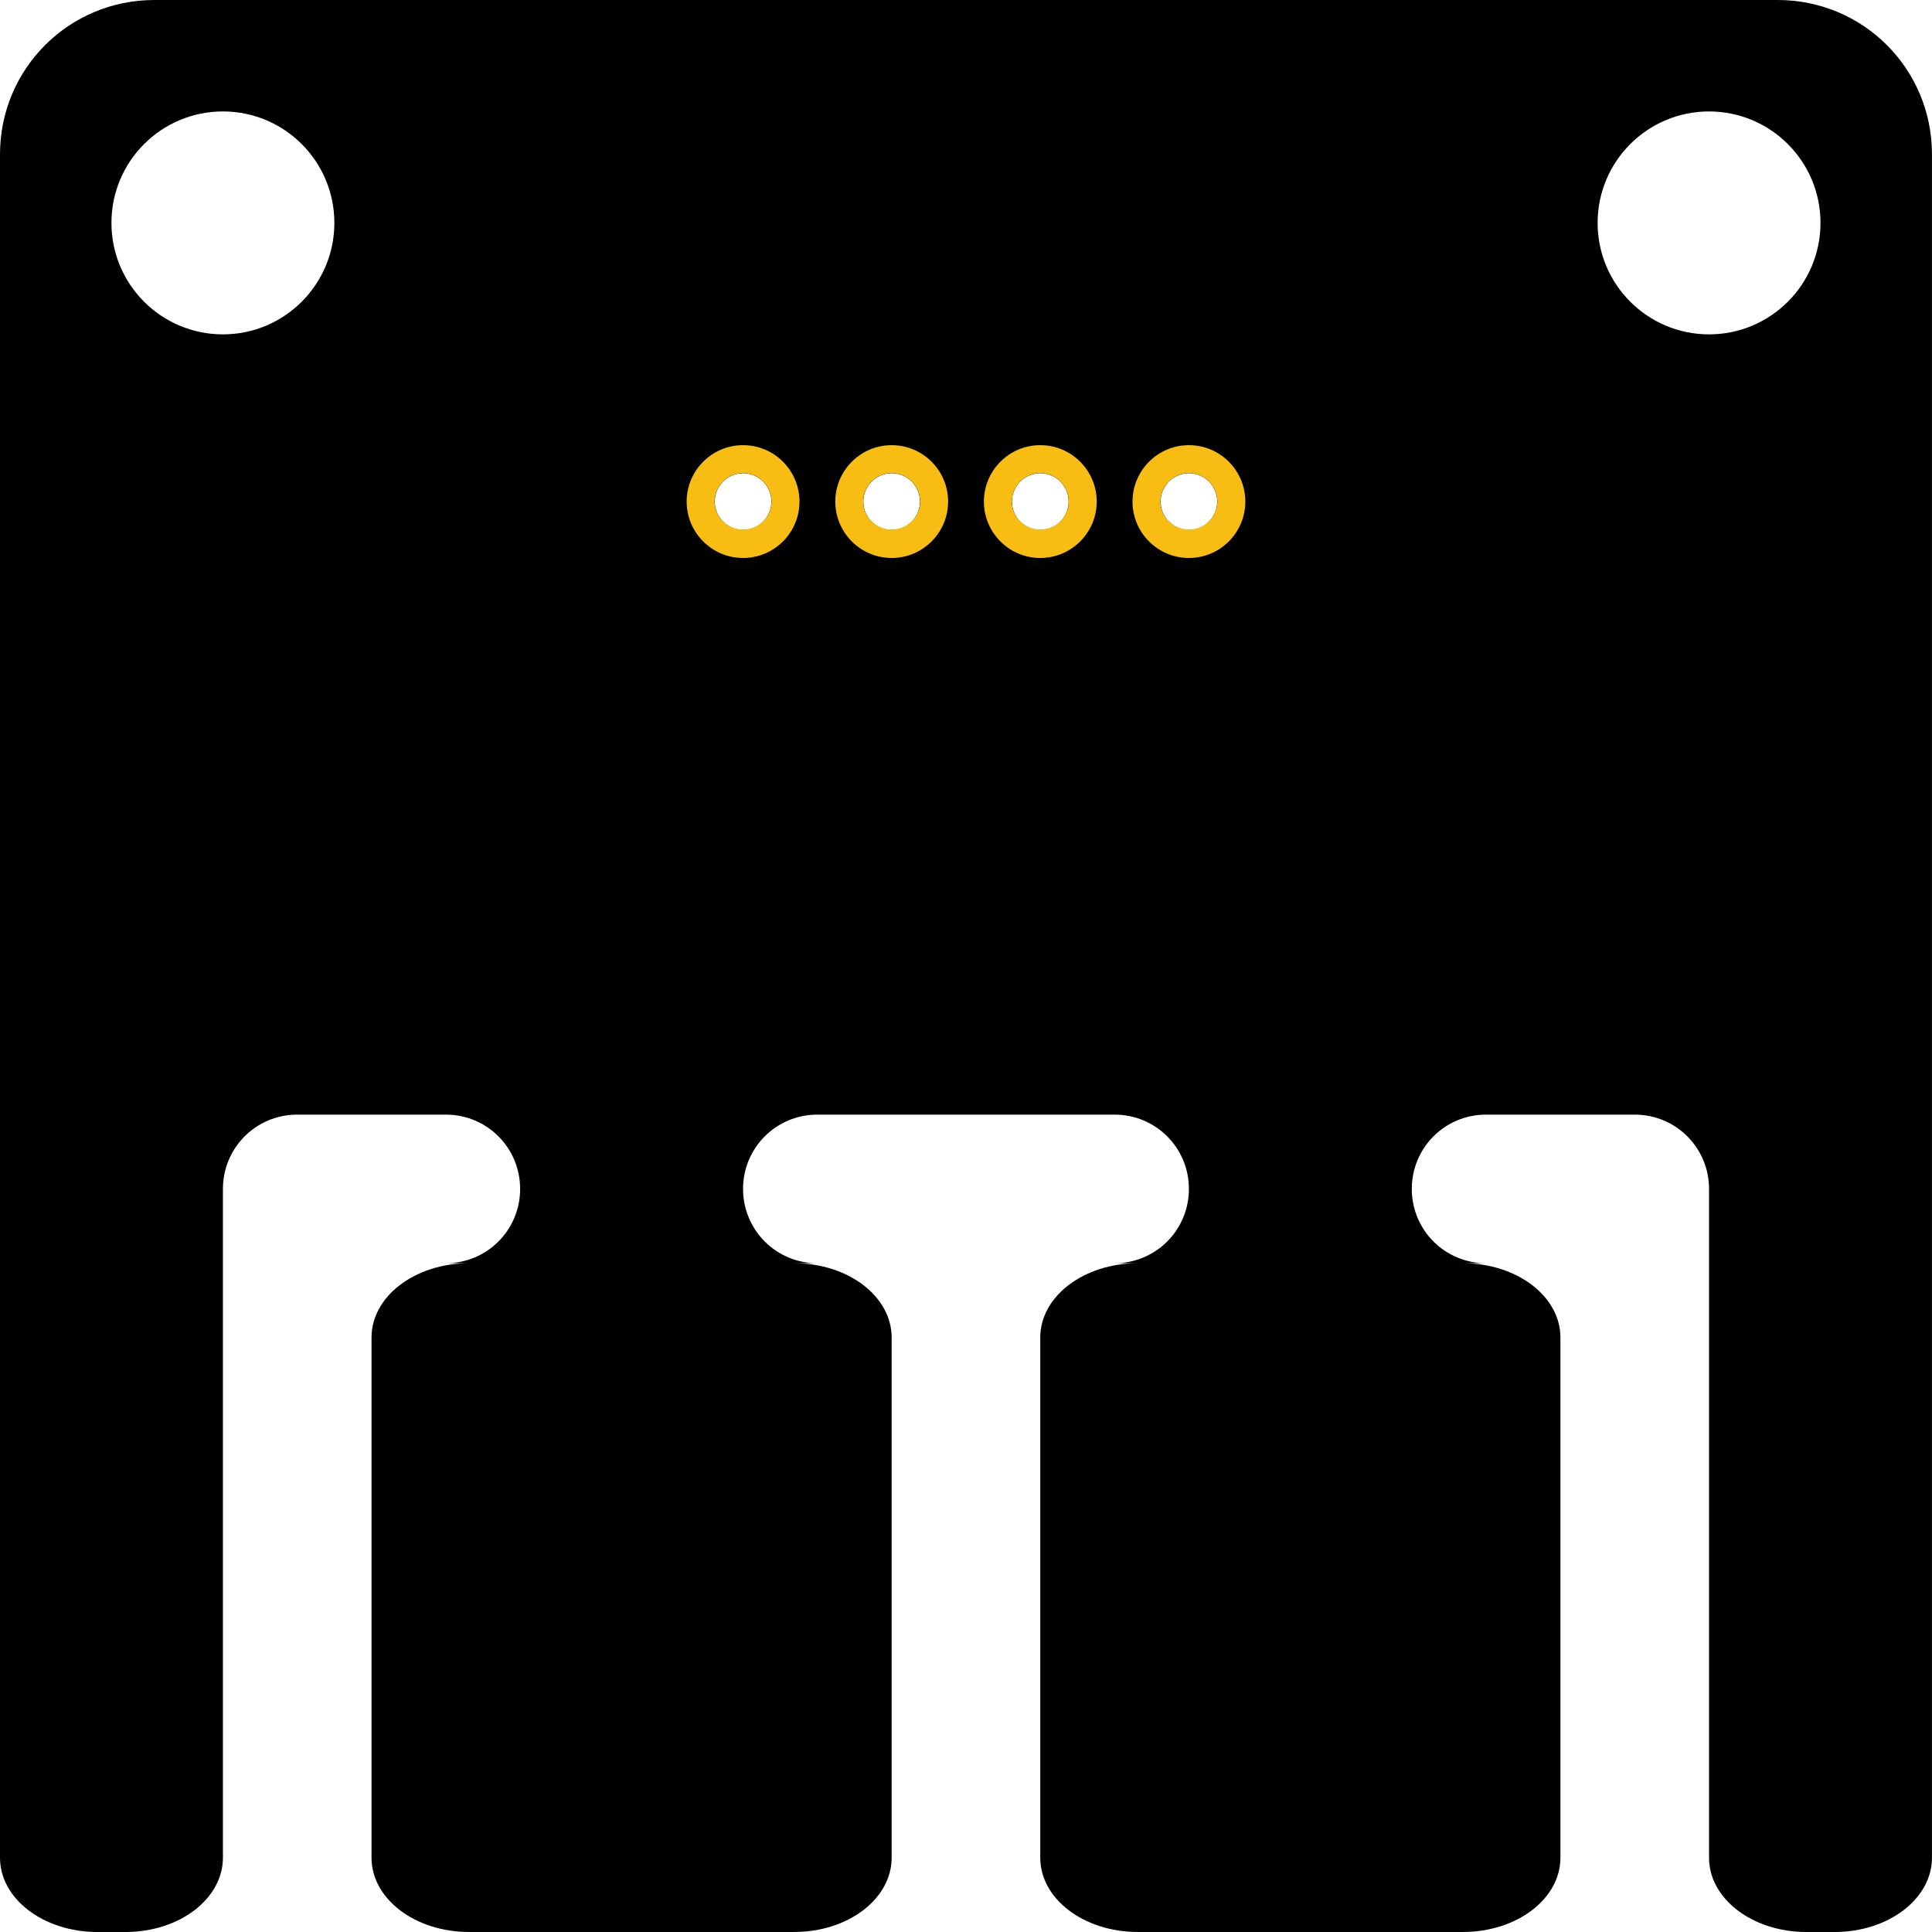
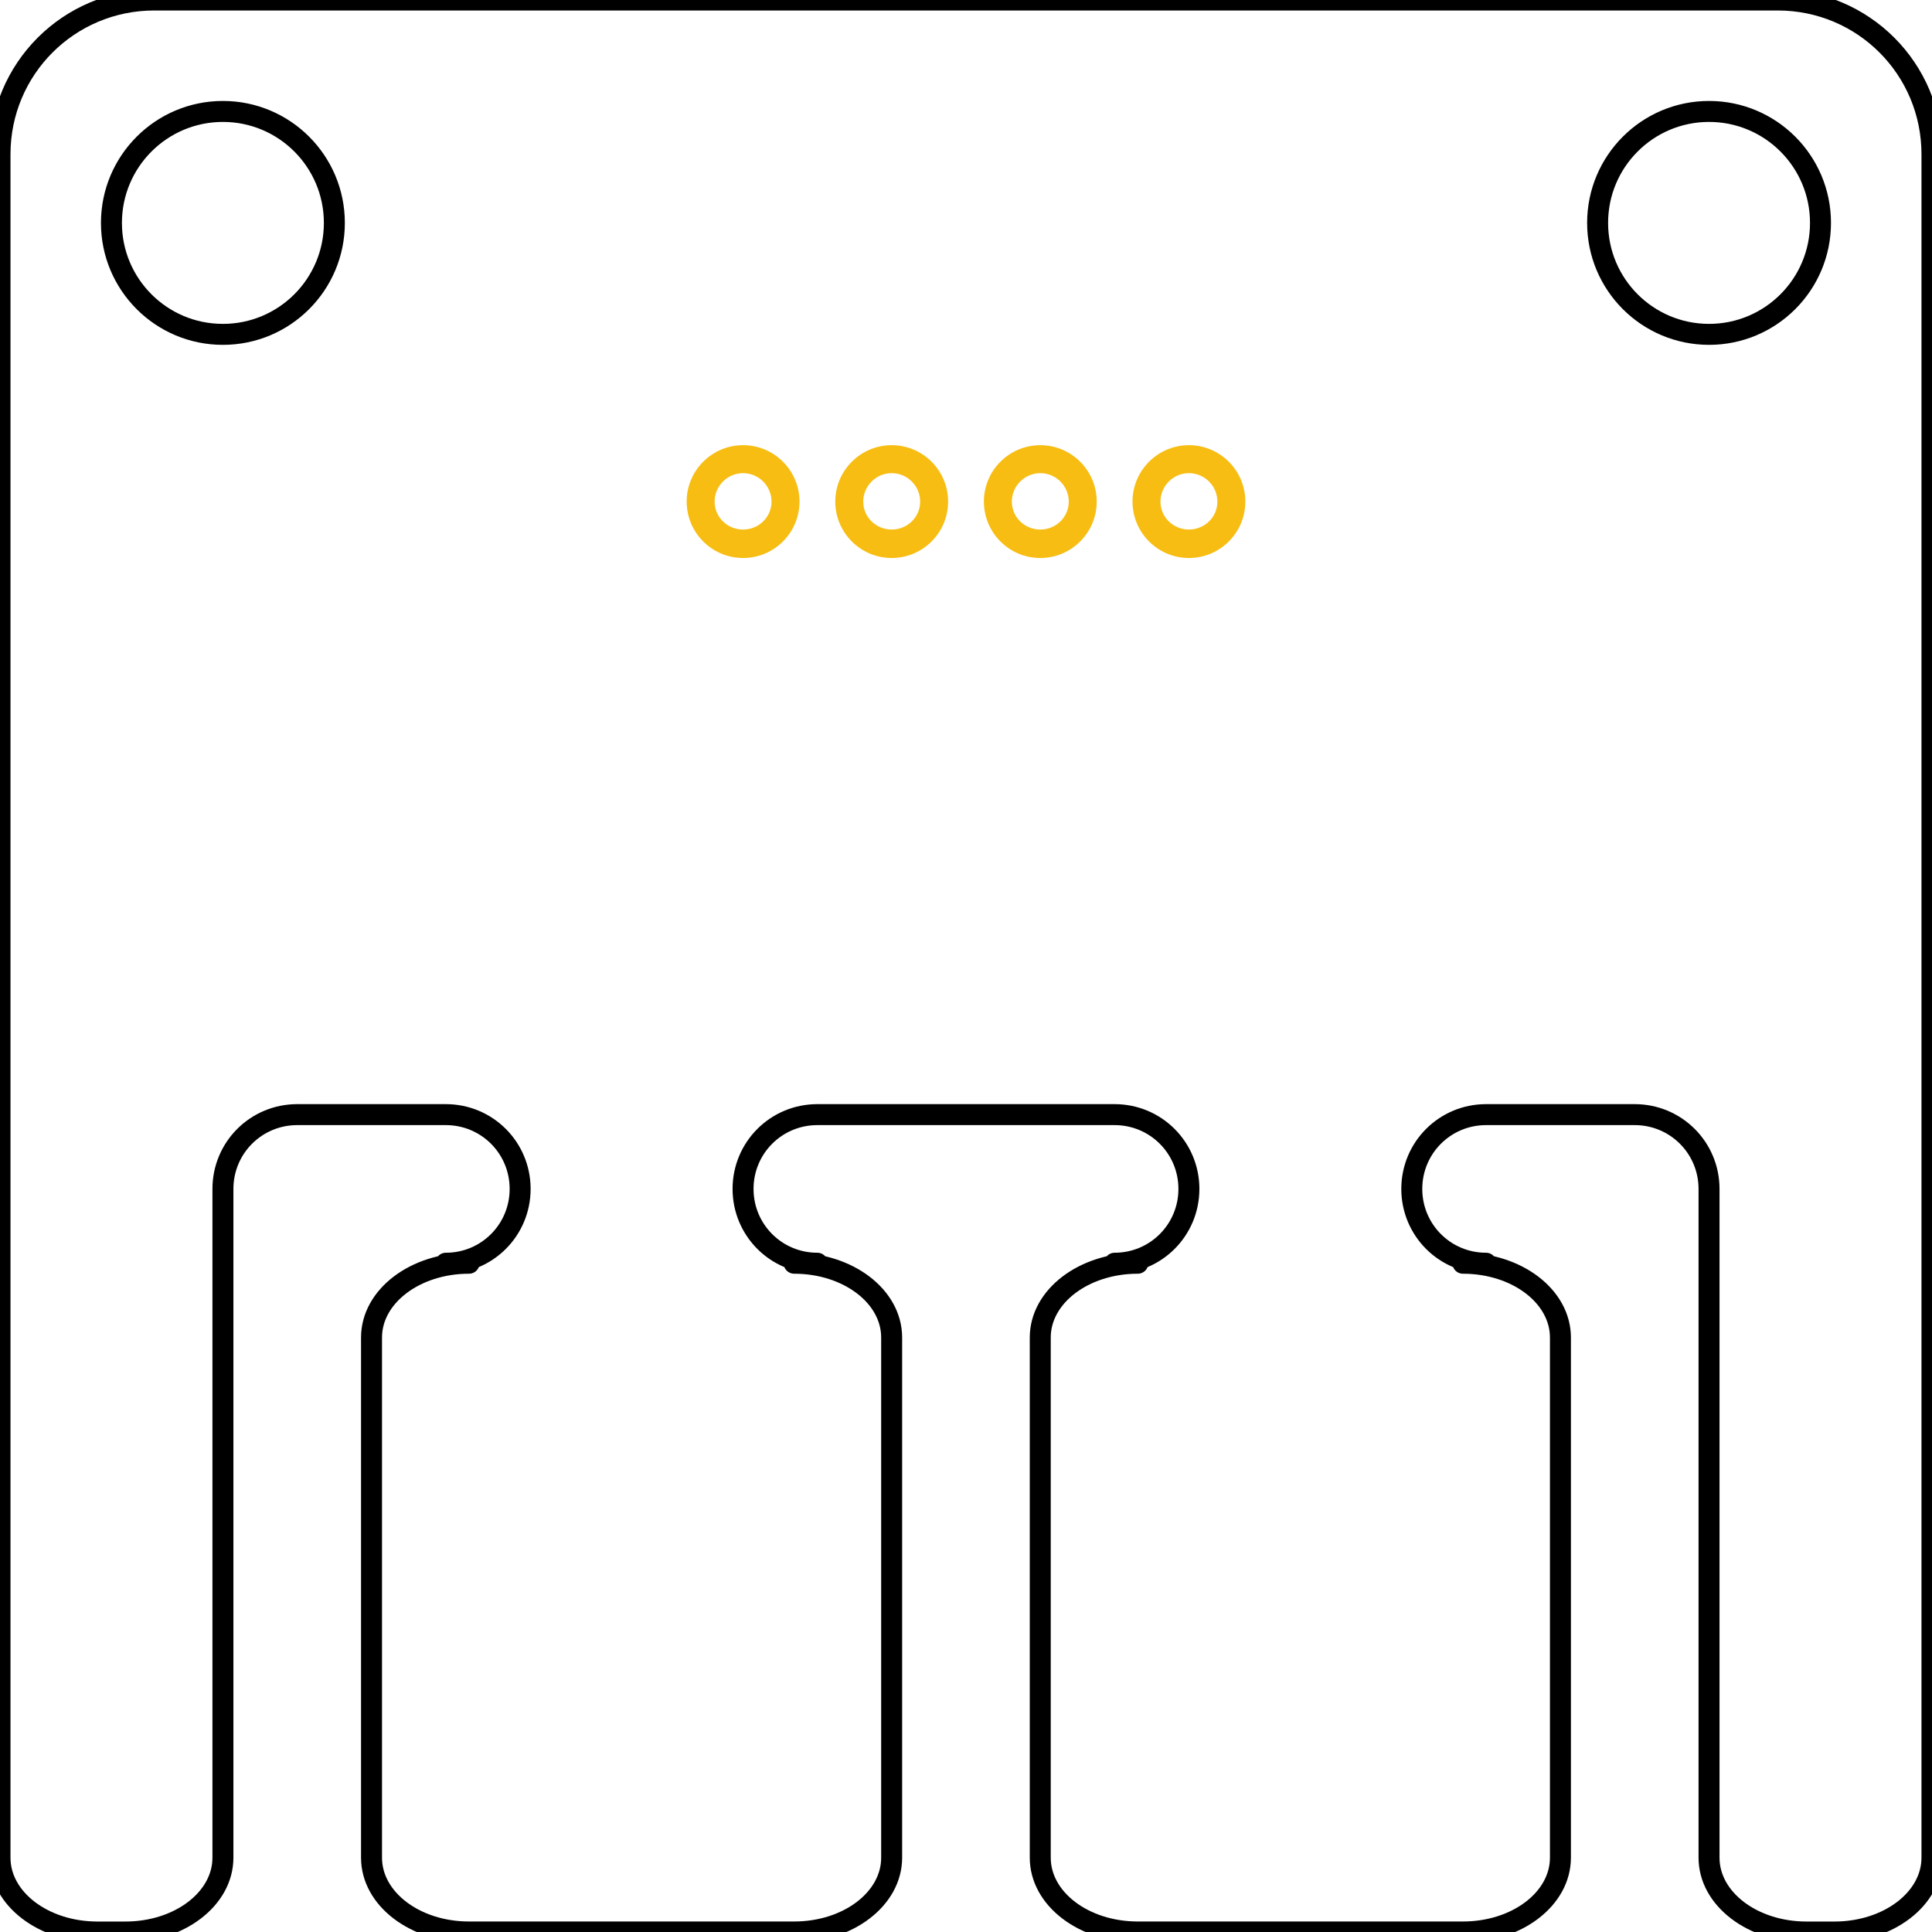
<svg xmlns="http://www.w3.org/2000/svg" width="26mm" height="26mm" viewBox="0 0 92.126 92.126" id="svg2" version="1.1">
  <defs id="defs4" />
  <g id="layer2">
-     <path style="fill:#000000;fill-opacity:1;stroke:none;stroke-width:0.72;stroke-linecap:round;stroke-linejoin:round;stroke-miterlimit:4;stroke-dasharray:none;stroke-opacity:1" d="M 7.359,0 C 3.282,0 0,3.282 0,7.359 l 0,38.432 0,42.791 c 0,1.963 2.074,3.545 4.65,3.545 l 1.328,0 c 2.576,0 4.652,-1.582 4.652,-3.545 l 0,-21.26 0,-7.086 0,-3.543 c 0,-1.963 1.58,-3.543 3.543,-3.543 l 7.086,0 c 1.963,0 3.543,1.58 3.543,3.543 0,1.963 -1.58,3.543 -3.543,3.543 l 1.107,0 c -2.576,0 -4.65,1.58 -4.65,3.543 l 0,3.543 0,21.26 c 0,1.963 2.074,3.543 4.65,3.543 l 15.502,0 c 2.576,0 4.65,-1.58 4.65,-3.543 l 0,-24.803 c 0,-1.963 -2.074,-3.543 -4.65,-3.543 l 1.107,0 c -1.963,0 -3.543,-1.58 -3.543,-3.543 0,-1.963 1.58,-3.543 3.543,-3.543 l 14.174,0 c 1.963,0 3.543,1.58 3.543,3.543 0,1.963 -1.58,3.543 -3.543,3.543 l 1.107,0 c -2.576,0 -4.652,1.58 -4.652,3.543 l 0,24.803 c 0,1.963 2.076,3.543 4.652,3.543 l 15.502,0 c 2.576,0 4.65,-1.58 4.65,-3.543 l 0,-21.26 0,-3.543 c 0,-1.963 -2.074,-3.543 -4.65,-3.543 l 1.105,0 c -1.963,0 -3.543,-1.58 -3.543,-3.543 0,-1.963 1.58,-3.543 3.543,-3.543 l 7.088,0 c 1.963,0 3.543,1.58 3.543,3.543 l 0,3.543 0,7.086 0,21.26 c 0,1.963 2.074,3.545 4.65,3.545 l 1.328,0 c 2.576,0 4.652,-1.582 4.652,-3.545 l 0,-42.791 0,-3.271 0,-35.16 C 92.127,3.282 88.845,0 84.768,0 L 7.359,0 Z m 3.271,5.314 a 5.315,5.315 0 0 1 5.314,5.316 5.315,5.315 0 0 1 -5.314,5.314 5.315,5.315 0 0 1 -5.316,-5.314 5.315,5.315 0 0 1 5.316,-5.316 z m 70.865,0 a 5.315,5.315 0 0 1 5.314,5.316 5.315,5.315 0 0 1 -5.314,5.314 5.315,5.315 0 0 1 -5.314,-5.314 5.315,5.315 0 0 1 5.314,-5.316 z m -46.062,17.252 a 1.35,1.35 0 0 1 1.35,1.352 1.35,1.35 0 0 1 -1.35,1.35 1.35,1.35 0 0 1 -1.35,-1.35 1.35,1.35 0 0 1 1.35,-1.352 z m 7.086,0 a 1.35,1.35 0 0 1 1.35,1.352 1.35,1.35 0 0 1 -1.35,1.35 1.35,1.35 0 0 1 -1.35,-1.35 1.35,1.35 0 0 1 1.35,-1.352 z m 7.086,0 a 1.35,1.35 0 0 1 1.352,1.352 1.35,1.35 0 0 1 -1.352,1.35 1.35,1.35 0 0 1 -1.35,-1.35 1.35,1.35 0 0 1 1.35,-1.352 z m 7.088,0 a 1.35,1.35 0 0 1 1.35,1.352 1.35,1.35 0 0 1 -1.35,1.35 1.35,1.35 0 0 1 -1.35,-1.35 1.35,1.35 0 0 1 1.35,-1.352 z" id="silkscreen" />
+     <path style="fill:none;fill-opacity:1;stroke:#000000;stroke-width:1;stroke-linecap:round;stroke-linejoin:round;stroke-miterlimit:4;stroke-dasharray:none;stroke-opacity:1" d="M 7.359,0 C 3.282,0 0,3.282 0,7.359 l 0,38.432 0,42.791 c 0,1.963 2.074,3.545 4.65,3.545 l 1.328,0 c 2.576,0 4.652,-1.582 4.652,-3.545 l 0,-21.26 0,-7.086 0,-3.543 c 0,-1.963 1.58,-3.543 3.543,-3.543 l 7.086,0 c 1.963,0 3.543,1.58 3.543,3.543 0,1.963 -1.58,3.543 -3.543,3.543 l 1.107,0 c -2.576,0 -4.65,1.58 -4.65,3.543 l 0,3.543 0,21.26 c 0,1.963 2.074,3.543 4.65,3.543 l 15.502,0 c 2.576,0 4.65,-1.58 4.65,-3.543 l 0,-24.803 c 0,-1.963 -2.074,-3.543 -4.65,-3.543 l 1.107,0 c -1.963,0 -3.543,-1.58 -3.543,-3.543 0,-1.963 1.58,-3.543 3.543,-3.543 l 14.174,0 c 1.963,0 3.543,1.58 3.543,3.543 0,1.963 -1.58,3.543 -3.543,3.543 l 1.107,0 c -2.576,0 -4.652,1.58 -4.652,3.543 l 0,24.803 c 0,1.963 2.076,3.543 4.652,3.543 l 15.502,0 c 2.576,0 4.65,-1.58 4.65,-3.543 l 0,-21.26 0,-3.543 c 0,-1.963 -2.074,-3.543 -4.65,-3.543 l 1.105,0 c -1.963,0 -3.543,-1.58 -3.543,-3.543 0,-1.963 1.58,-3.543 3.543,-3.543 l 7.088,0 c 1.963,0 3.543,1.58 3.543,3.543 l 0,3.543 0,7.086 0,21.26 c 0,1.963 2.074,3.545 4.65,3.545 l 1.328,0 c 2.576,0 4.652,-1.582 4.652,-3.545 l 0,-42.791 0,-3.271 0,-35.16 C 92.127,3.282 88.845,0 84.768,0 Z m 3.271,5.314 c 2.936,2.802e-4 5.315,2.381 5.314,5.316 -2.8e-4,2.935 -2.379,5.314 -5.314,5.314 C 7.695,15.946 5.315,13.567 5.314,10.631 5.314,7.694 7.694,5.314 10.631,5.314 Z m 70.865,0 c 2.936,2.802e-4 5.315,2.381 5.314,5.316 -2.8e-4,2.935 -2.379,5.314 -5.314,5.314 -2.935,-2.8e-4 -5.314,-2.379 -5.314,-5.314 -7.98e-4,-2.936 2.379,-5.316 5.314,-5.316 z" id="silkscreen" />
  </g>
  <g id="layer1" transform="translate(0,-960.2362)" style="display:inline">
    <g id="copper0">
      <g id="copper1">
-         <path style="display:inline;fill:#f7bd13;fill-opacity:1" d="m 56.693,26.607 c -1.484,0 -2.69,-1.206 -2.69,-2.69 -1e-5,-1.484 1.206,-2.69 2.69,-2.69 1.484,0 2.69,1.206 2.69,2.69 0,1.484 -1.206,2.69 -2.69,2.69 z m 0,-1.357 c 0.745,0 1.357,-0.588 1.357,-1.333 1e-5,-0.745 -0.611,-1.357 -1.357,-1.357 -0.745,0 -1.357,0.611 -1.357,1.357 0,0.745 0.611,1.333 1.357,1.333 z" id="connector_GND" transform="translate(0,960.2362)" />
-         <path style="display:inline;fill:#f7bd13;fill-opacity:1" d="m 49.606,26.607 c -1.484,0 -2.69,-1.206 -2.69,-2.69 -1e-5,-1.484 1.206,-2.69 2.69,-2.69 1.484,0 2.69,1.206 2.69,2.69 0,1.484 -1.206,2.69 -2.69,2.69 z m 0,-1.357 c 0.745,0 1.357,-0.588 1.357,-1.333 10e-6,-0.745 -0.611,-1.357 -1.357,-1.357 -0.745,0 -1.357,0.611 -1.357,1.357 0,0.745 0.611,1.333 1.357,1.333 z" id="connector_VIN" transform="translate(0,960.2362)" />
-         <path style="display:inline;fill:#f7bd13;fill-opacity:1" d="m 42.52,26.607 c -1.484,0 -2.69,-1.206 -2.69,-2.69 -1e-5,-1.484 1.206,-2.69 2.69,-2.69 1.484,0 2.69,1.206 2.69,2.69 0,1.484 -1.206,2.69 -2.69,2.69 z m 0,-1.357 c 0.745,0 1.357,-0.588 1.357,-1.333 1e-5,-0.745 -0.611,-1.357 -1.357,-1.357 -0.745,0 -1.357,0.611 -1.357,1.357 0,0.745 0.611,1.333 1.357,1.333 z" id="connector_SDA" transform="translate(0,960.2362)" />
-         <path style="display:inline;fill:#f7bd13;fill-opacity:1" d="m 35.433,26.607 c -1.484,0 -2.69,-1.206 -2.69,-2.69 -1e-5,-1.484 1.206,-2.69 2.69,-2.69 1.484,0 2.69,1.206 2.69,2.69 0,1.484 -1.206,2.69 -2.69,2.69 z m 0,-1.357 c 0.745,0 1.357,-0.588 1.357,-1.333 10e-6,-0.745 -0.611,-1.357 -1.357,-1.357 -0.745,0 -1.357,0.611 -1.357,1.357 0,0.745 0.611,1.333 1.357,1.333 z" id="connector_SCL" transform="translate(0,960.2362)" />
+         <path style="display:inline;fill:#f7bd13;fill-opacity:1;stroke:none" d="m 56.693,986.844 c -1.484,0 -2.69,-1.206 -2.69,-2.69 -1e-5,-1.484 1.206,-2.69 2.69,-2.69 1.484,0 2.69,1.206 2.69,2.69 0,1.485 -1.206,2.69 -2.69,2.69 z m 0,-1.357 c 0.745,0 1.357,-0.588 1.357,-1.333 1e-5,-0.745 -0.611,-1.356 -1.357,-1.356 -0.745,0 -1.357,0.611 -1.357,1.356 0,0.745 0.611,1.333 1.357,1.333 z" id="connector4pin" />
+         <path style="display:inline;fill:#f7bd13;fill-opacity:1;stroke:none" d="m 49.606,986.844 c -1.484,0 -2.69,-1.206 -2.69,-2.69 -1e-5,-1.484 1.206,-2.69 2.69,-2.69 1.484,0 2.69,1.206 2.69,2.69 0,1.485 -1.206,2.69 -2.69,2.69 z m 0,-1.357 c 0.745,0 1.357,-0.588 1.357,-1.333 10e-6,-0.745 -0.611,-1.356 -1.357,-1.356 -0.745,0 -1.357,0.611 -1.357,1.356 0,0.745 0.611,1.333 1.357,1.333 z" id="connector3pin" />
+         <path style="display:inline;fill:#f7bd13;fill-opacity:1;stroke:none" d="m 42.52,986.844 c -1.484,0 -2.69,-1.206 -2.69,-2.69 -1e-5,-1.484 1.206,-2.69 2.69,-2.69 1.484,0 2.69,1.206 2.69,2.69 0,1.485 -1.206,2.69 -2.69,2.69 z m 0,-1.357 c 0.745,0 1.357,-0.588 1.357,-1.333 1e-5,-0.745 -0.611,-1.356 -1.357,-1.356 -0.745,0 -1.357,0.611 -1.357,1.356 0,0.745 0.611,1.333 1.357,1.333 z" id="connector2pin" />
+         <path style="display:inline;fill:#f7bd13;fill-opacity:1;stroke:none" d="m 35.433,986.844 c -1.484,0 -2.69,-1.206 -2.69,-2.69 -1e-5,-1.484 1.206,-2.69 2.69,-2.69 1.484,0 2.69,1.206 2.69,2.69 0,1.485 -1.206,2.69 -2.69,2.69 z m 0,-1.357 c 0.745,0 1.357,-0.588 1.357,-1.333 10e-6,-0.745 -0.611,-1.356 -1.357,-1.356 -0.745,0 -1.357,0.611 -1.357,1.356 0,0.745 0.611,1.333 1.357,1.333 z" id="connector1pin" />
      </g>
    </g>
  </g>
</svg>
